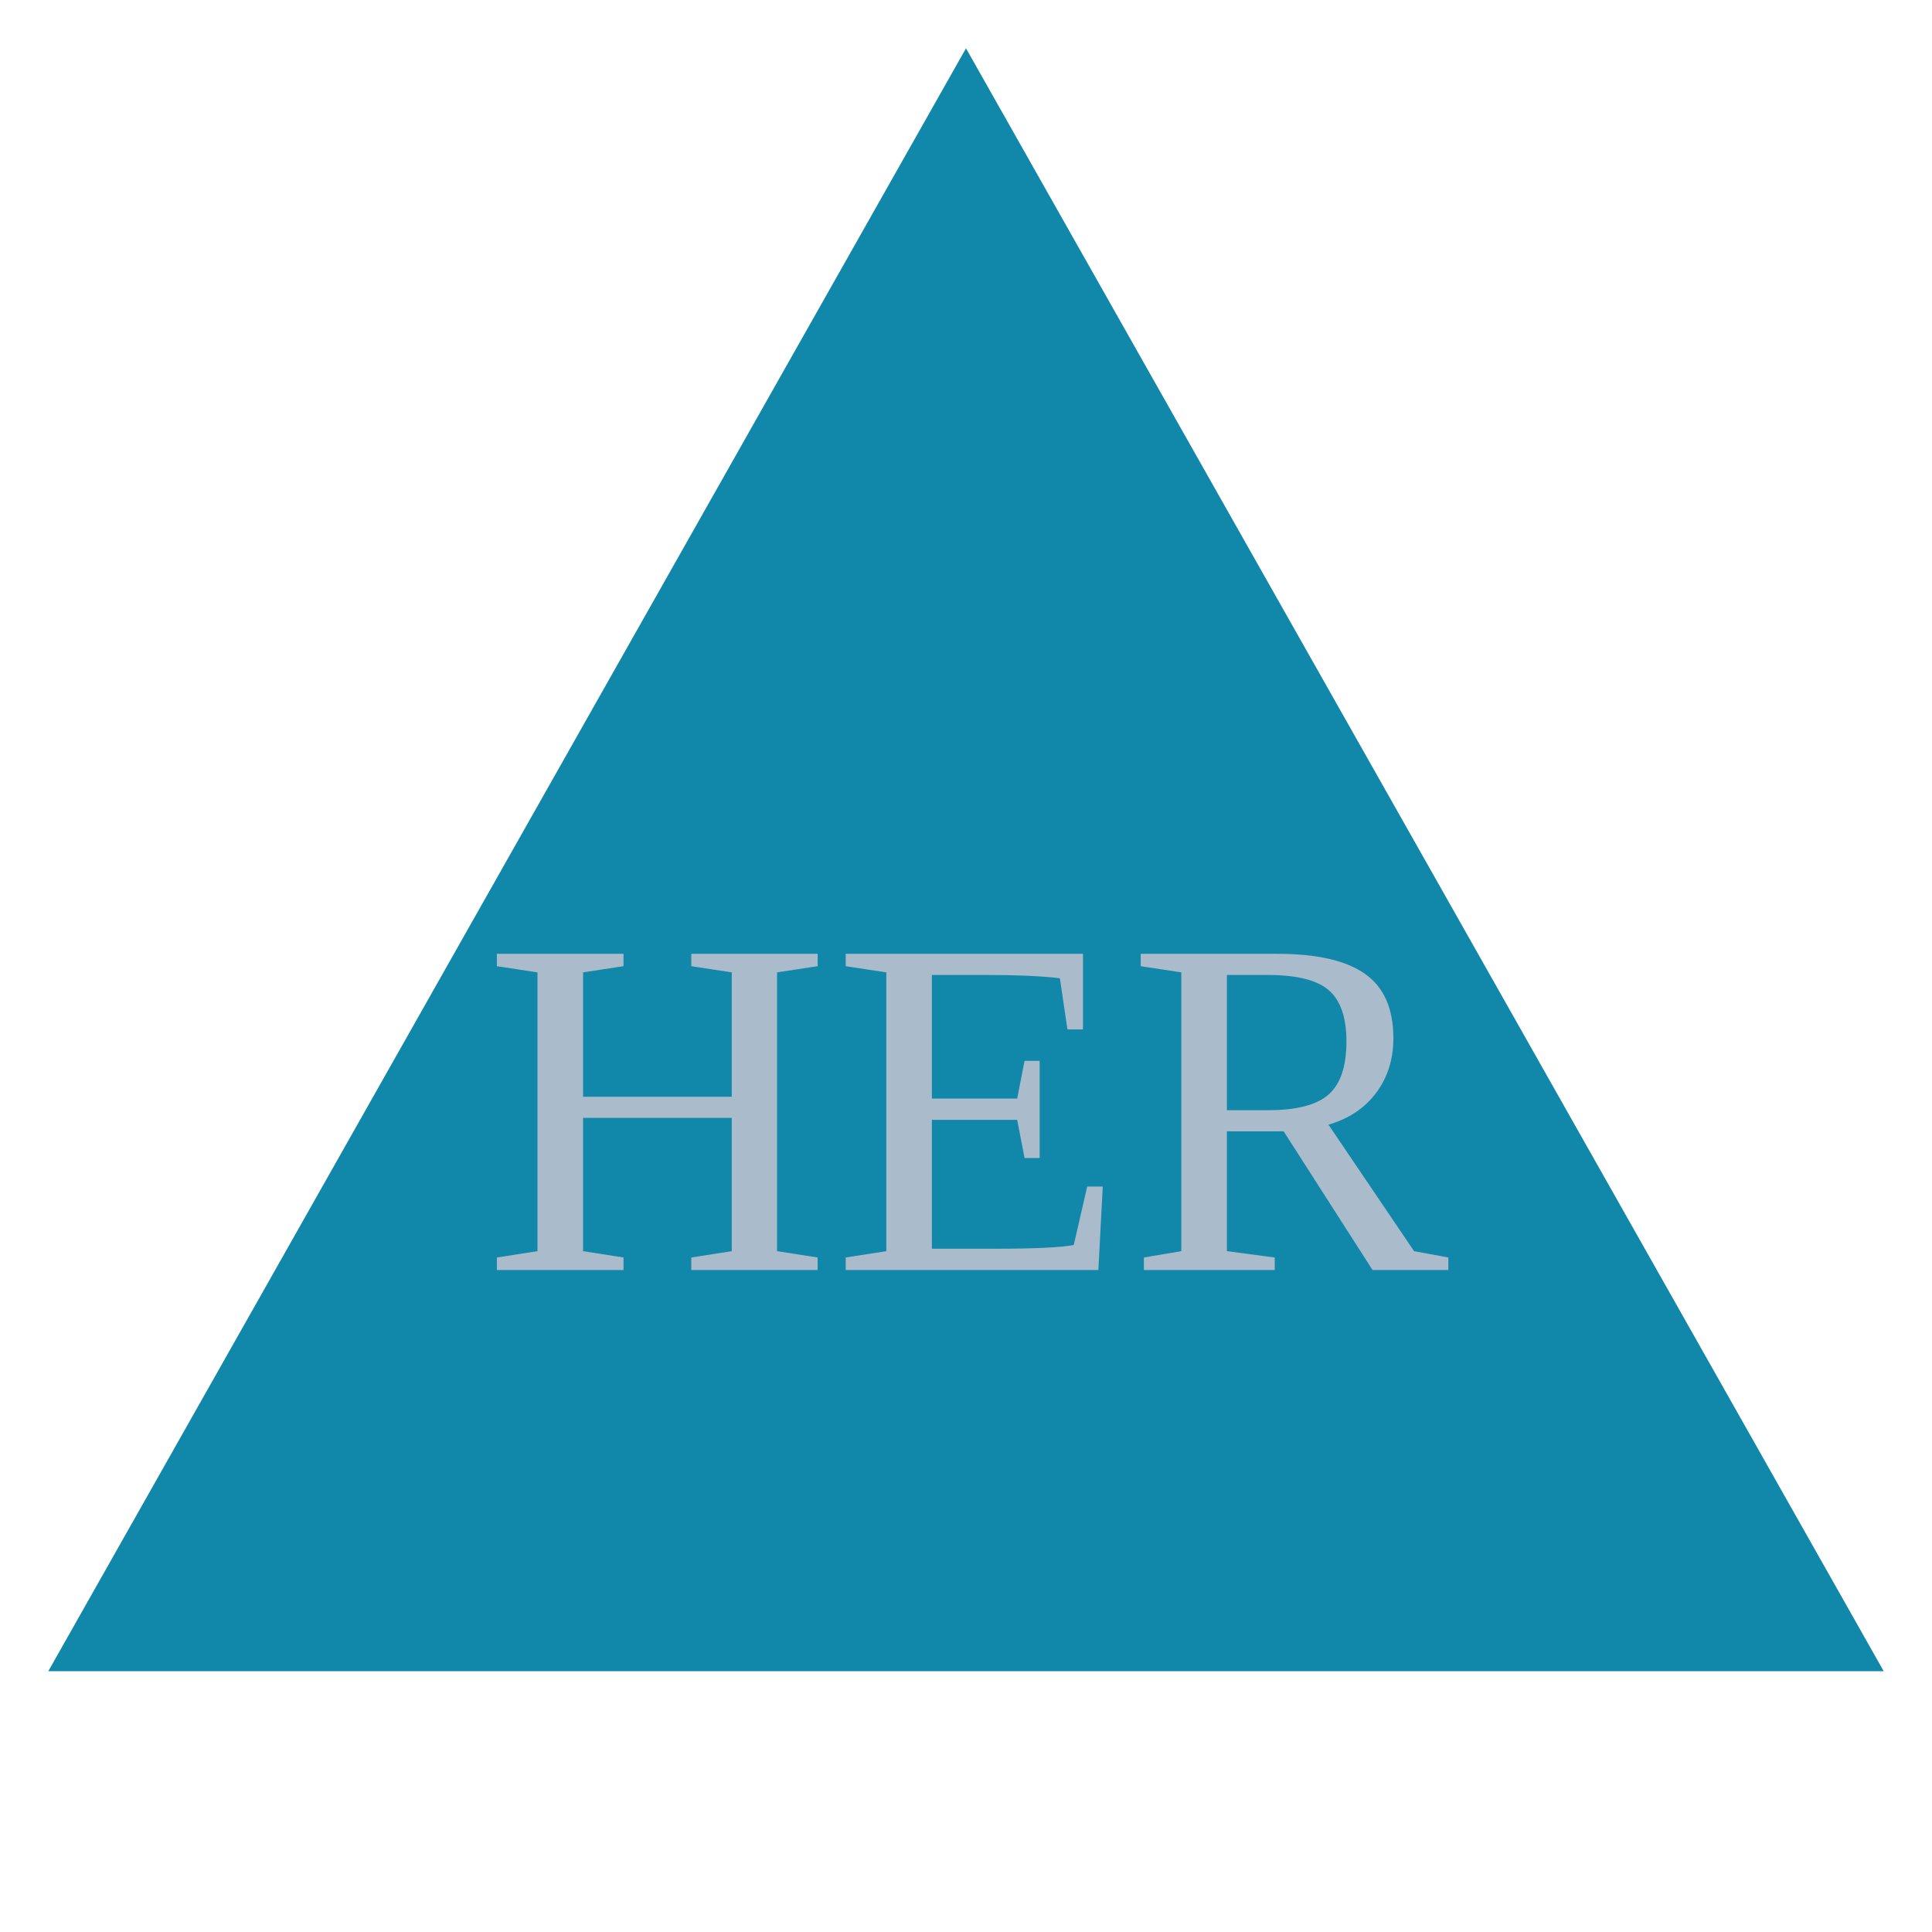
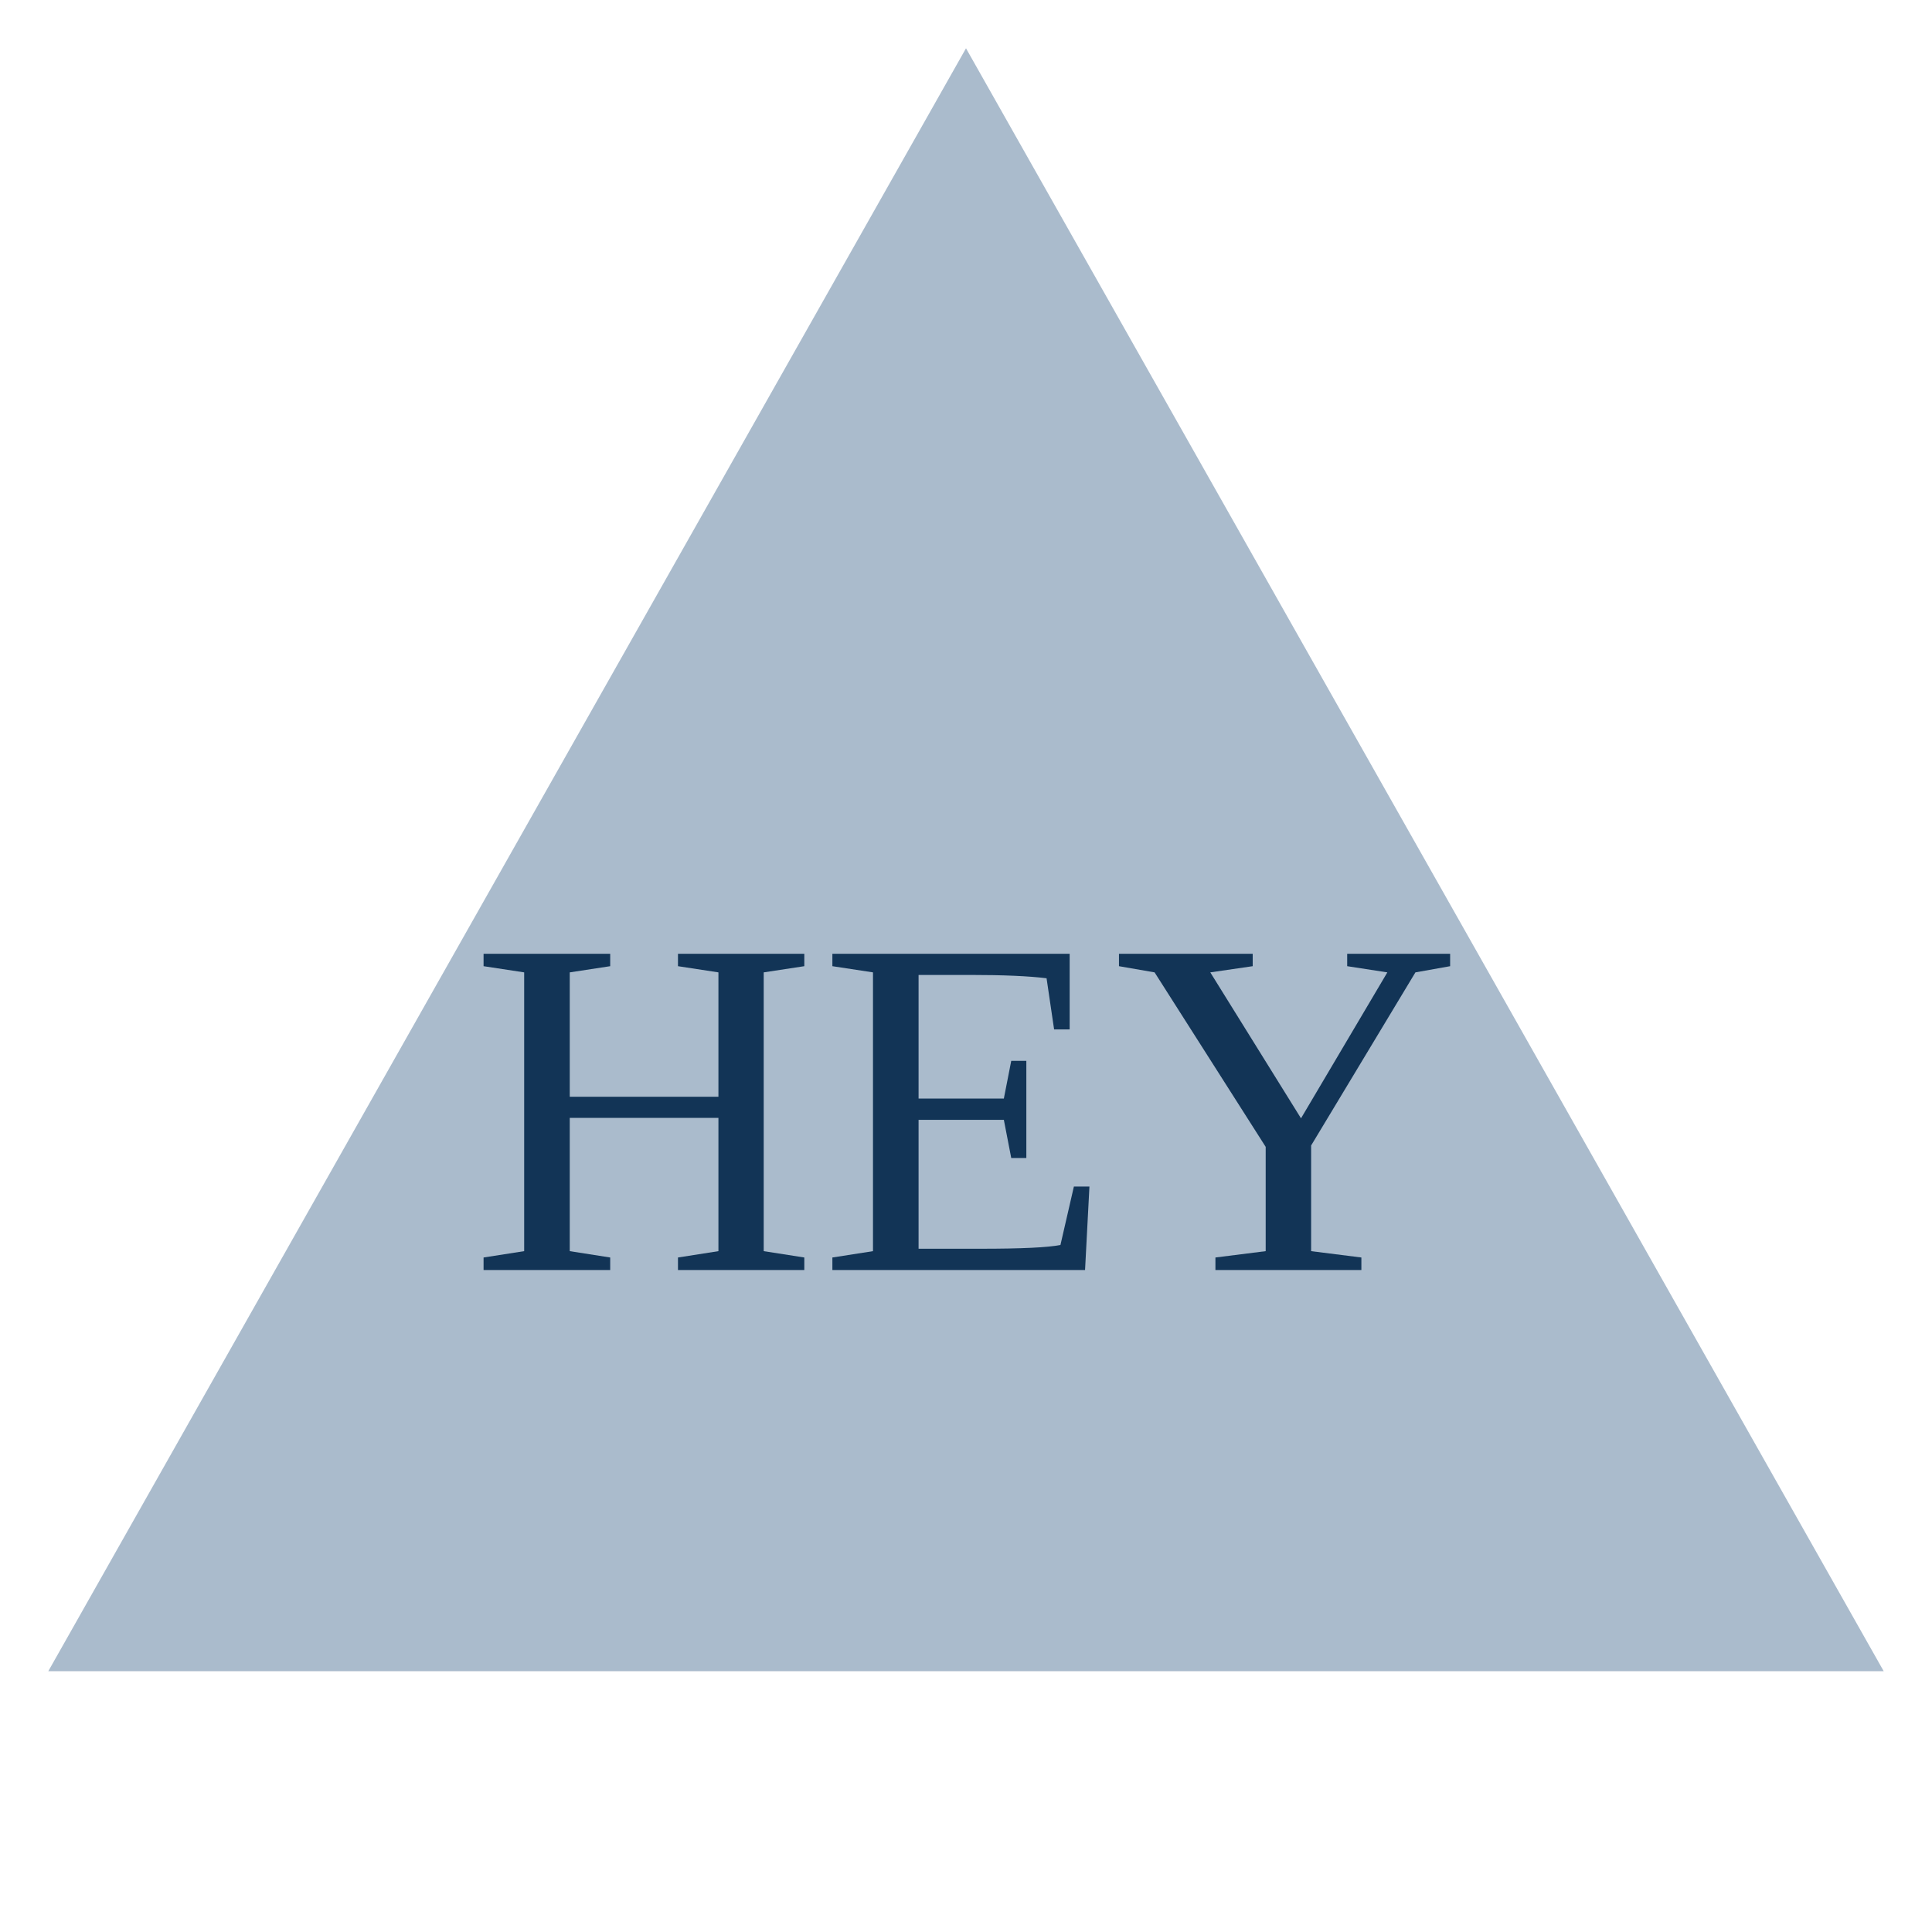
<svg xmlns="http://www.w3.org/2000/svg" version="1.1" width="200" height="200">
-   <polygon points="100,5 195,173 5,173" fill="#18a" />
-   <text x="50%" y="60%" font-size="50" dominant-baseline="middle" text-anchor="middle" fill="#abc">HER</text>
+   <polygon points="100,5 195,173 5,173" fill="#abc" />
+   <text x="50%" y="60%" font-size="50" dominant-baseline="middle" text-anchor="middle" fill="#123456">HEY</text>
</svg>
